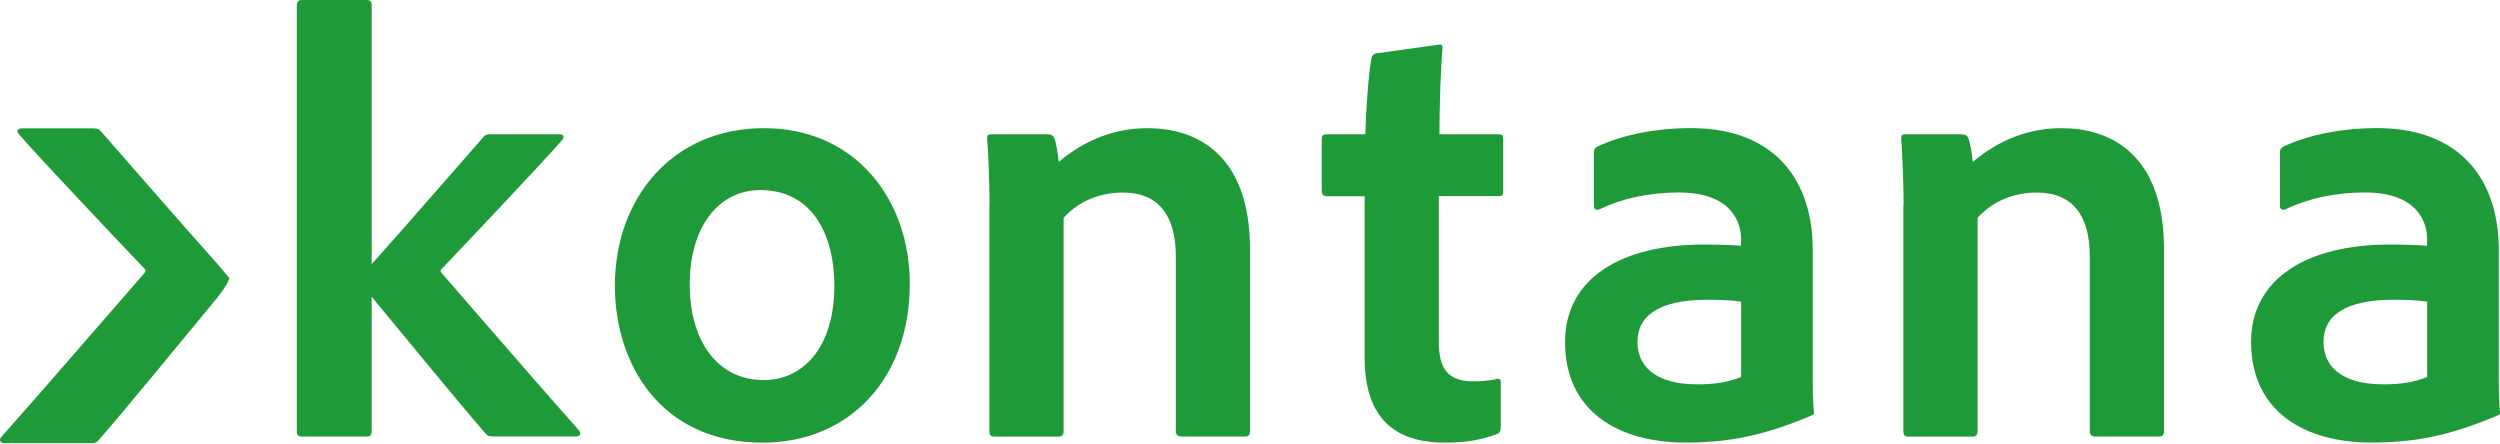
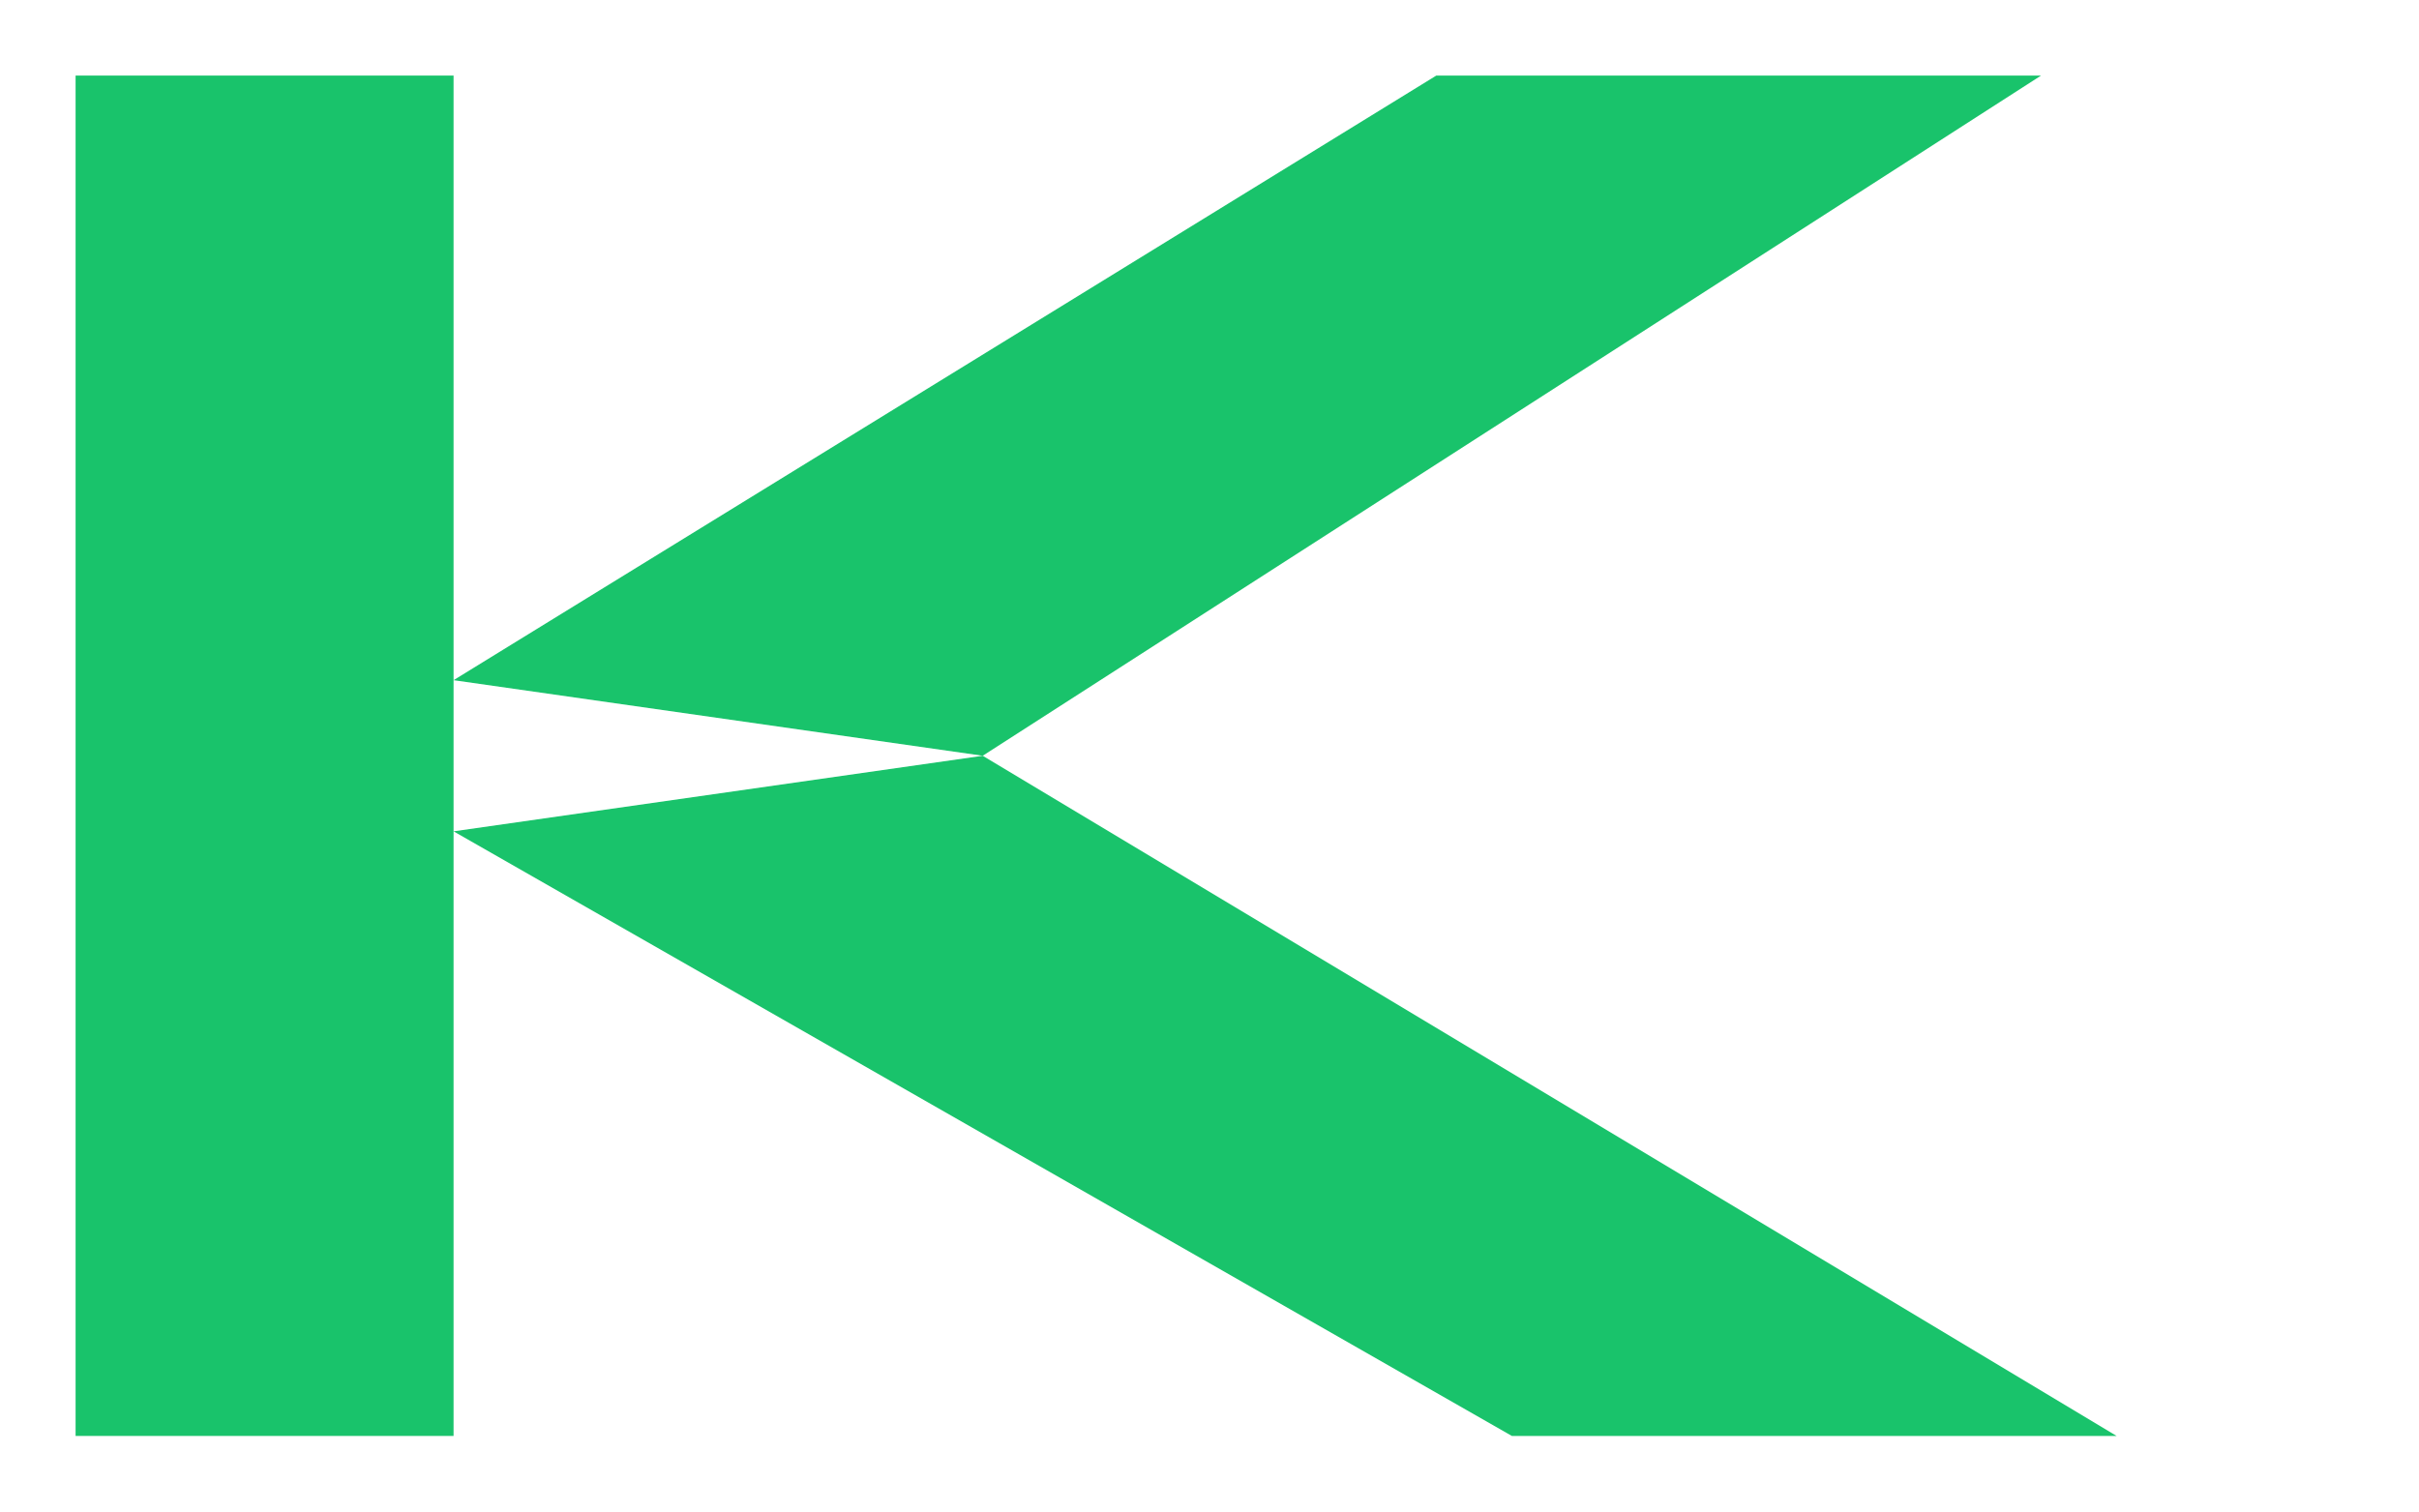
- <svg xmlns="http://www.w3.org/2000/svg" id="Capa_1" version="1.1" viewBox="0 0 299 53">
-   <defs>
-     <style>
-       .st0 {
-         fill: #1e9a38;
-       }
-     </style>
-   </defs>
-   <path class="st0" d="M66.88,16.06c.51,0,.66.29.37.66-2.2,2.57-11.73,12.61-14.52,15.54-.07.07,0,.15,0,.29,4.47,5.13,11.73,13.56,16.57,18.99.22.29.07.66-.37.66h-10.04c-.51,0-.66-.15-.95-.51-2.71-3.08-9.9-11.88-13.49-16.2v16.06c0,.51-.15.66-.59.66h-7.7c-.51,0-.66-.15-.66-.66V.59c0-.37.15-.59.66-.59h7.7c.37,0,.59.15.59.59v31.01c3.89-4.33,11.58-13.2,13.27-15.1.29-.37.51-.44.88-.44h8.29Z" />
-   <path class="st0" d="M108.81,33.95c0,11.36-7.26,18.99-17.6,18.99-12.24,0-17.67-9.46-17.67-18.77,0-10.41,6.82-18.84,17.82-18.84s17.45,8.58,17.45,18.62ZM82.49,34.02c0,6.74,3.3,11.44,8.87,11.44,4.55,0,8.43-3.74,8.43-11.29,0-6.09-2.64-11.44-8.87-11.44-4.91,0-8.43,4.33-8.43,11.29Z" />
-   <path class="st0" d="M118.35,24.49c0-2.49-.15-6.45-.29-7.92,0-.37.07-.51.51-.51h6.67c.51,0,.73.15.88.51.22.66.37,1.61.51,2.79,3.15-2.64,6.67-4.03,10.63-4.03,5.5,0,12.24,2.79,12.24,14.52v21.7c0,.51-.22.66-.59.66h-7.62c-.44,0-.66-.22-.66-.66v-20.9c0-4.84-2.05-7.62-6.31-7.62-2.93,0-5.35,1.1-7.11,3.01v25.59c0,.37-.22.59-.59.59h-7.7c-.44,0-.59-.22-.59-.59v-27.13Z" />
-   <path class="st0" d="M179.49,51.03c0,.44-.07.73-.44.88-1.98.73-3.81,1.03-6.23,1.03-6.01,0-9.61-2.93-9.61-10.19v-19.28h-4.62c-.37-.07-.51-.22-.51-.66v-6.16c0-.44.15-.59.59-.59h4.62c.07-2.57.37-7.19.73-9.02.07-.37.22-.59.59-.66l7.41-1.03c.37-.07.51,0,.51.37-.22,2.42-.37,6.75-.37,10.34h7.11c.37,0,.51.15.51.51v6.38c0,.37-.15.51-.51.51h-7.19v17.38c0,3.23,1.03,4.77,4.18,4.77.95,0,1.76-.07,2.79-.29.22-.07.44,0,.44.44v5.28Z" />
-   <path class="st0" d="M216.8,44.72c0,1.61,0,3.08.15,4.62,0,.15,0,.22-.15.29-6.01,2.57-10.26,3.3-15.25,3.3-7.99,0-14.37-3.74-14.37-12.02,0-7.77,6.97-11.66,16.5-11.66,2.2,0,3.88.07,4.55.15v-.88c0-1.69-.95-5.5-7.41-5.5-3.67,0-6.89.73-9.6,2.05-.22.07-.59,0-.59-.44v-6.38c0-.37.07-.51.44-.73,3.15-1.47,7.19-2.2,11.14-2.2,10.19,0,14.59,6.38,14.59,14.52v14.88ZM208.23,36.07c-1.1-.15-2.35-.22-4.03-.22-5.79,0-8.36,1.91-8.36,5.06,0,2.71,1.91,5.06,7.19,5.06,1.91,0,3.59-.22,5.21-.88v-9.02Z" />
-   <path class="st0" d="M227.67,24.49c0-2.49-.15-6.45-.29-7.92,0-.37.07-.51.51-.51h6.67c.51,0,.73.15.88.51.22.66.37,1.61.51,2.79,3.15-2.64,6.67-4.03,10.63-4.03,5.5,0,12.24,2.79,12.24,14.52v21.7c0,.51-.22.66-.59.66h-7.63c-.44,0-.66-.22-.66-.66v-20.9c0-4.84-2.05-7.62-6.31-7.62-2.93,0-5.35,1.1-7.11,3.01v25.59c0,.37-.22.59-.59.59h-7.7c-.44,0-.59-.22-.59-.59v-27.13Z" />
-   <path class="st0" d="M298.85,44.72c0,1.61,0,3.08.15,4.62,0,.15,0,.22-.15.29-6.01,2.57-10.26,3.3-15.25,3.3-7.99,0-14.37-3.74-14.37-12.02,0-7.77,6.97-11.66,16.5-11.66,2.2,0,3.88.07,4.55.15v-.88c0-1.69-.95-5.5-7.41-5.5-3.67,0-6.89.73-9.6,2.05-.22.07-.59,0-.59-.44v-6.38c0-.37.07-.51.44-.73,3.15-1.47,7.19-2.2,11.14-2.2,10.19,0,14.59,6.38,14.59,14.52v14.88ZM290.28,36.07c-1.1-.15-2.35-.22-4.03-.22-5.79,0-8.36,1.91-8.36,5.06,0,2.71,1.91,5.06,7.19,5.06,1.91,0,3.59-.22,5.21-.88v-9.02Z" />
-   <path class="st0" d="M11.25,15.36c.38,0,.61.08.92.46,1.76,1.99,9.77,11.22,13.82,15.73l1.43,1.7c0,.54-1.43,2.35-1.43,2.35-3.74,4.5-11.22,13.67-14.05,16.87-.3.38-.46.53-.99.53H.49c-.46,0-.61-.38-.38-.69,5.04-5.65,12.6-14.43,17.26-19.77,0-.15.08-.23,0-.31-2.9-3.05-12.83-13.51-15.12-16.19-.31-.38-.15-.69.38-.69h8.63Z" />
+ <svg xmlns="http://www.w3.org/2000/svg" viewBox="0 0 64 40" role="img" aria-label="Kontana">
+   <g fill="#19c36b">
+     <rect x="2" y="2" width="10" height="36" />
+     <polygon points="12,18 38,2 54,2 26,20" />
+     <polygon points="12,22 26,20 56,38 40,38" />
+   </g>
</svg>
